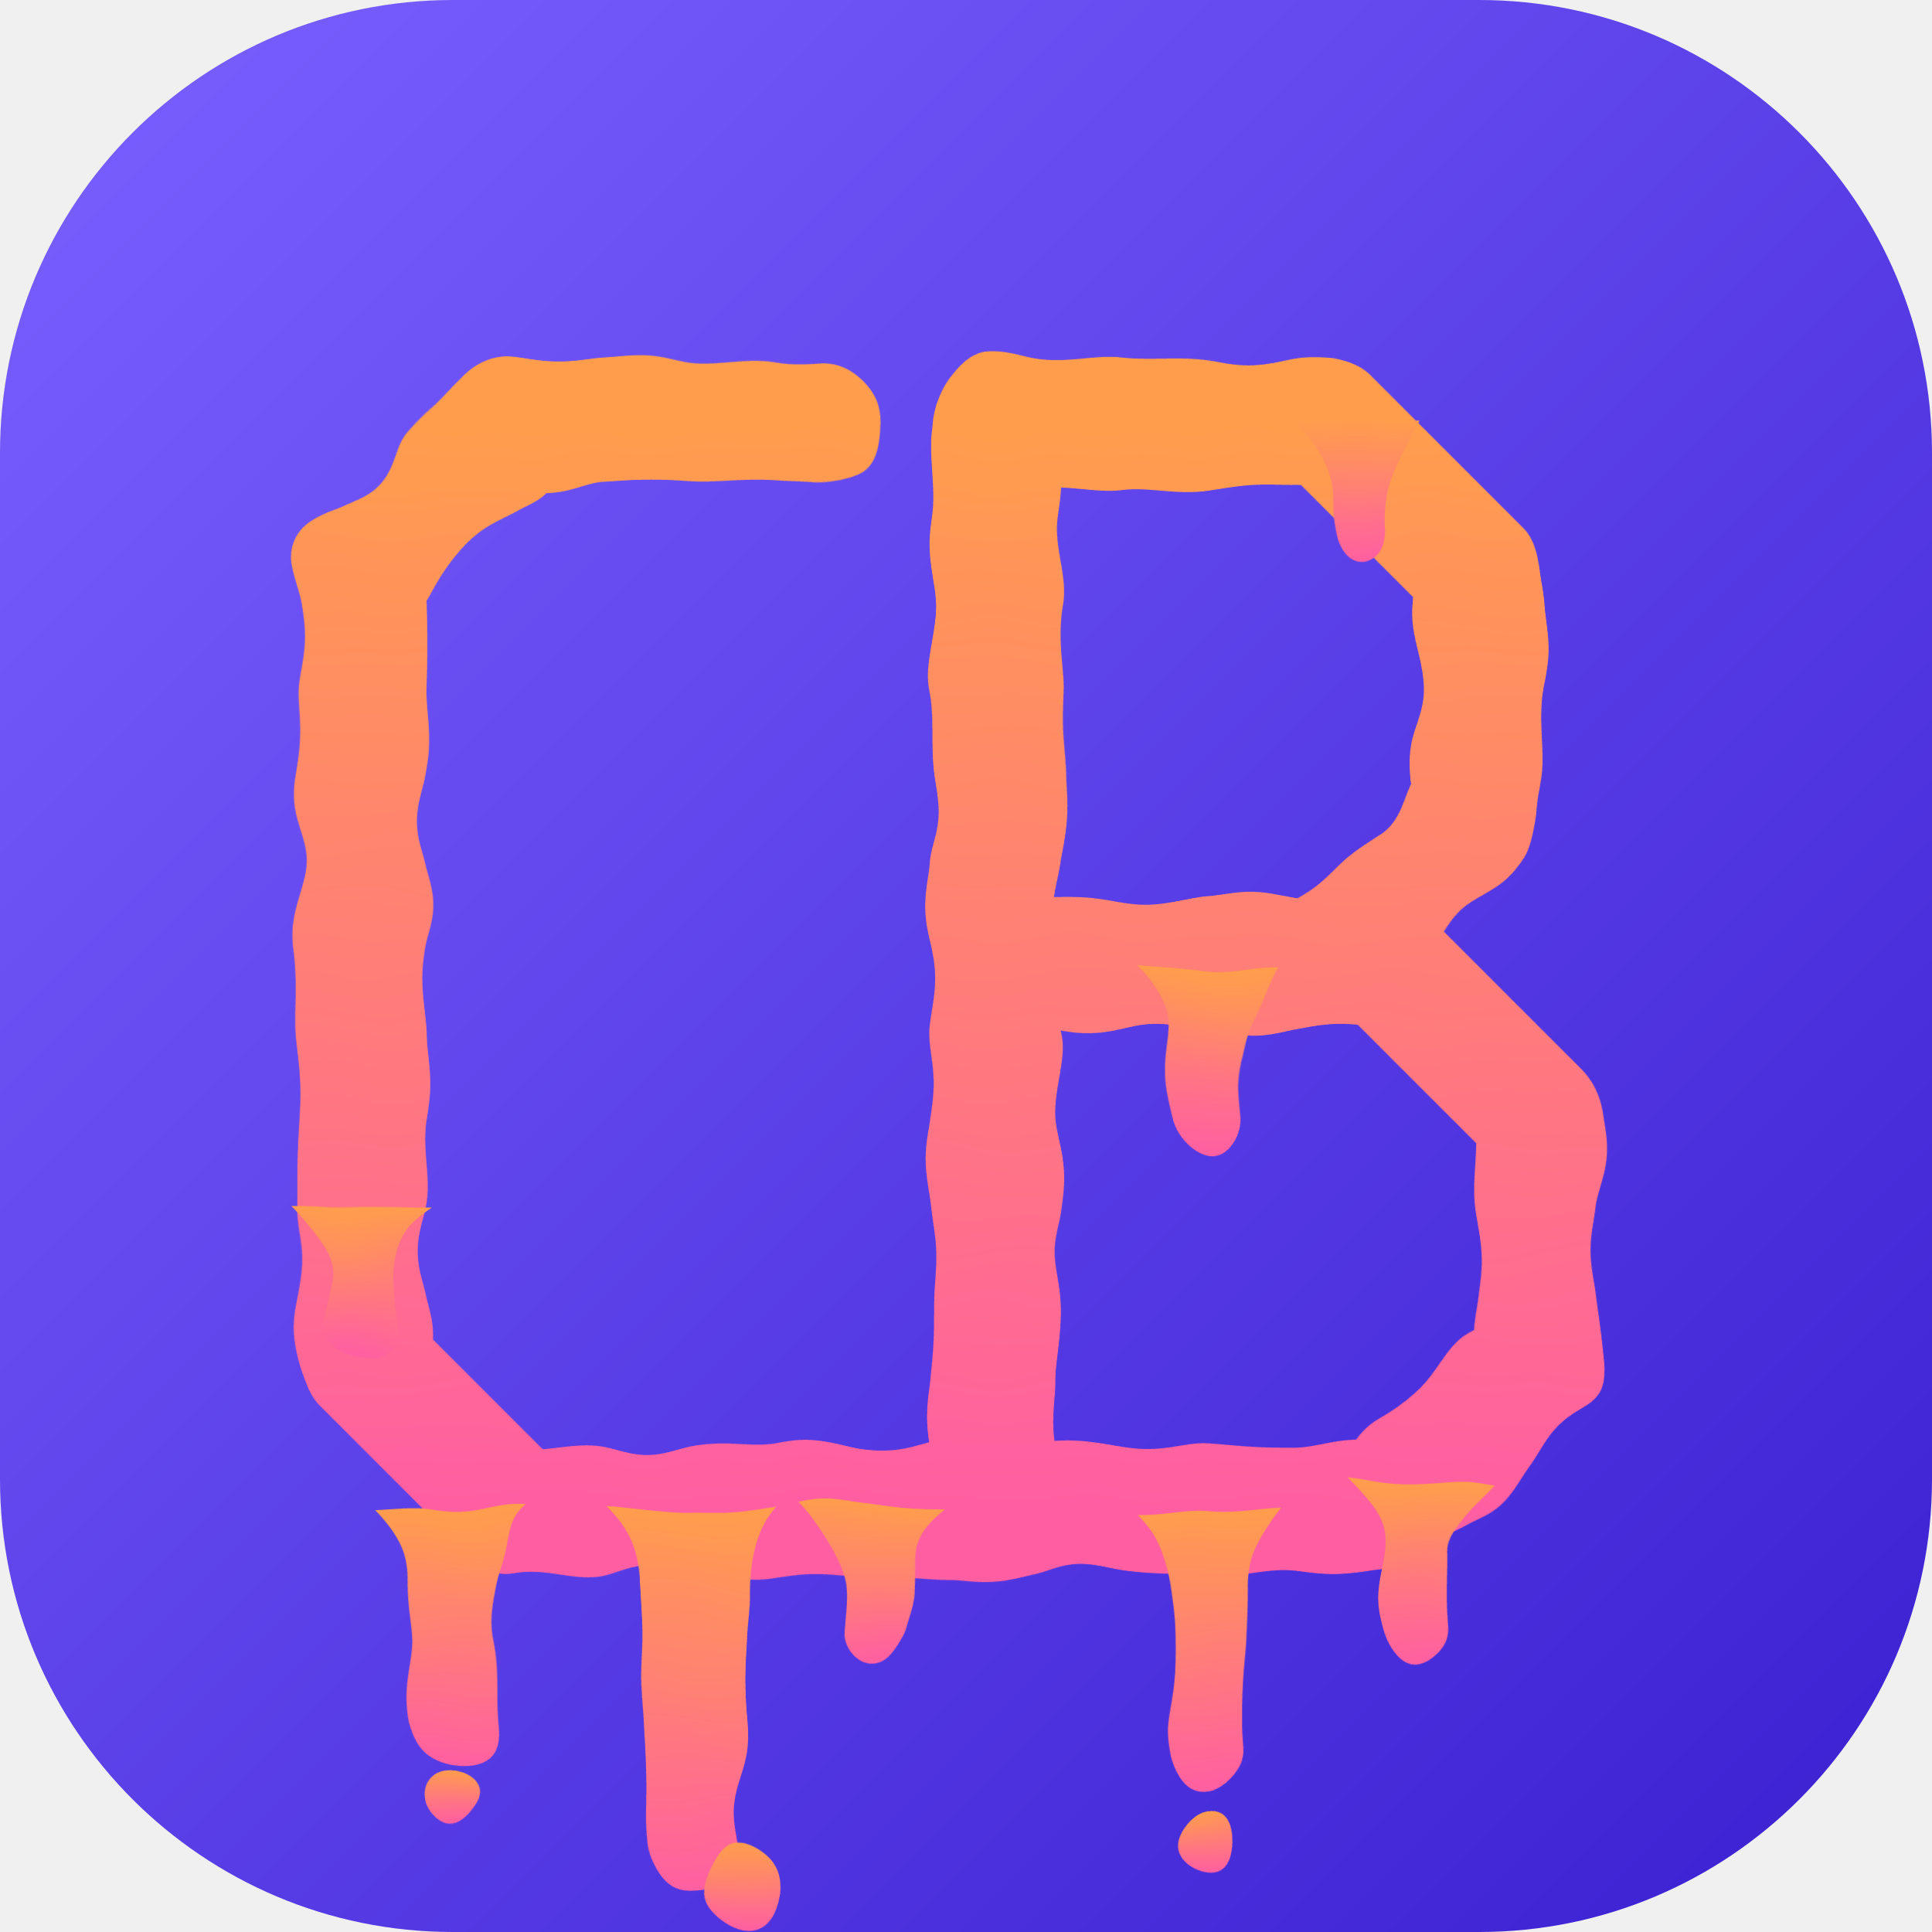
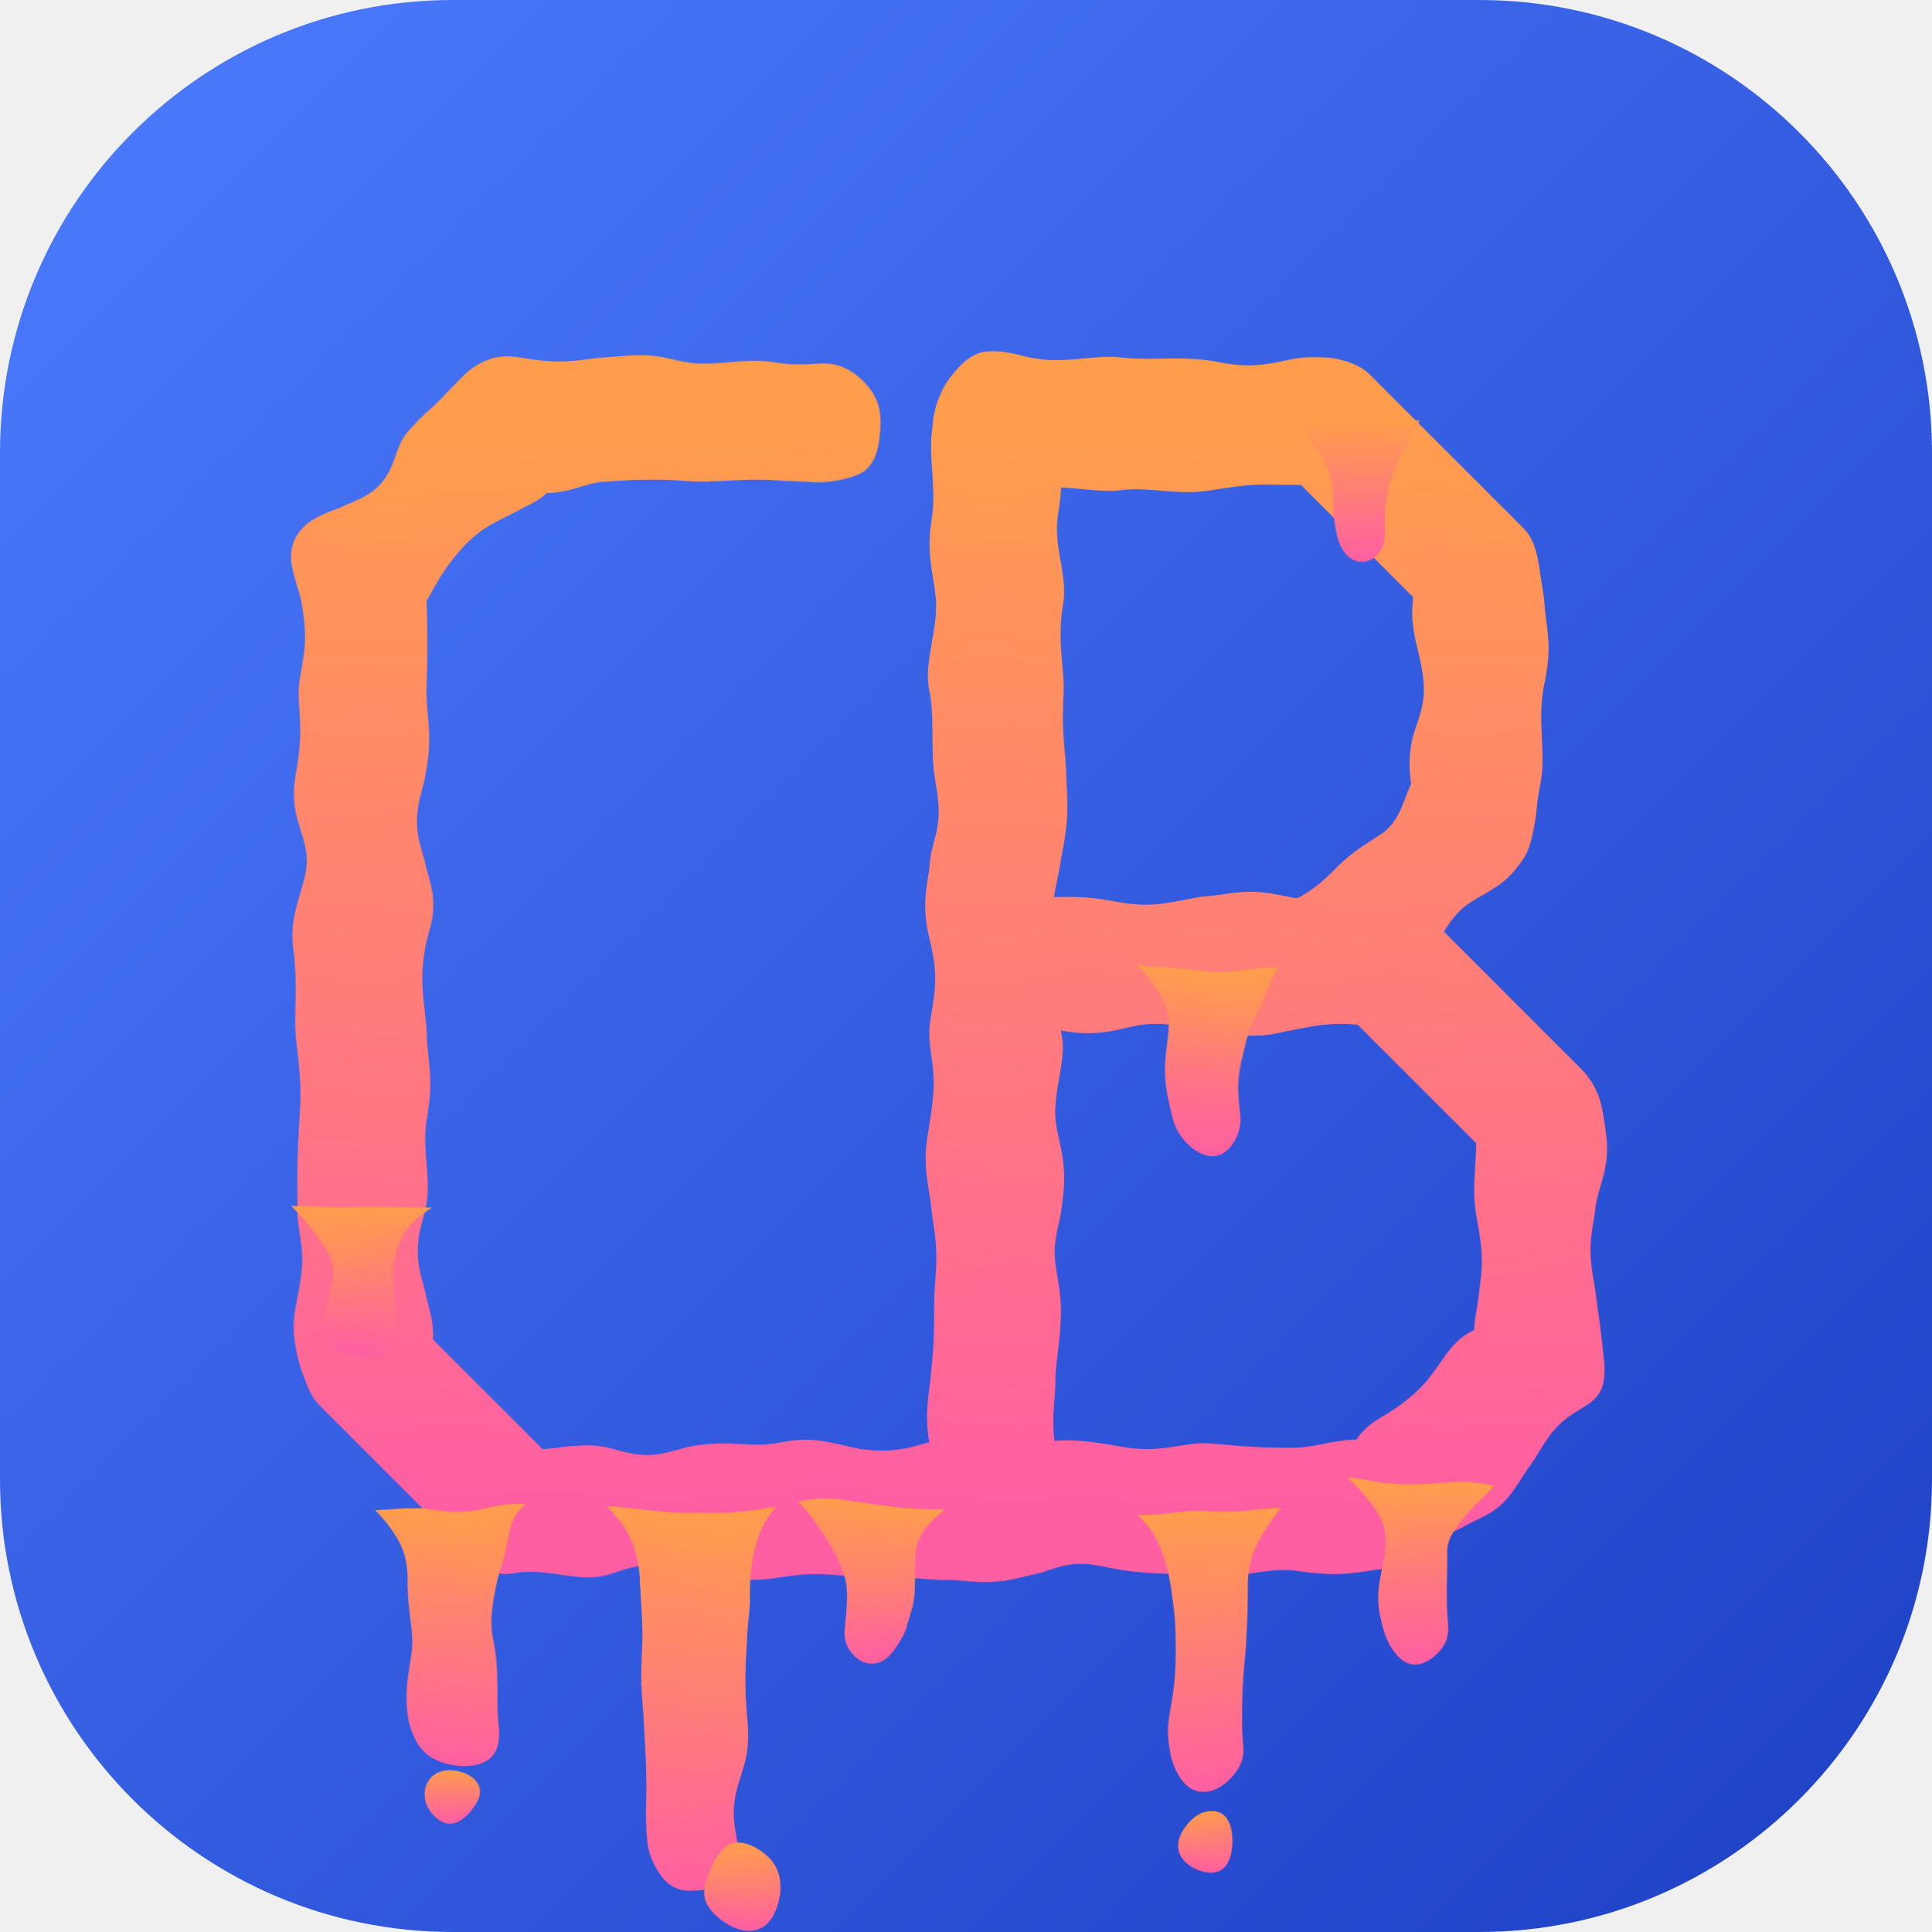
<svg xmlns="http://www.w3.org/2000/svg" viewBox="0 0 64 64">
  <defs>
    <linearGradient id="bgv" x1="0" y1="0" x2="1" y2="1">
-       <stop offset="0" stop-color="#7b61ff" />
-       <stop offset="1" stop-color="#3a1fd1" />
+       <stop offset="0" stop-color="#4d7cff" />
+       <stop offset="1" stop-color="#1d3fc4" />
    </linearGradient>
    <radialGradient id="s" cx=".5" cy=".5" r=".5">
      <stop offset="0" stop-color="#fff" />
-       <stop offset=".45" stop-color="#e7e2fe" />
-       <stop offset="1" stop-color="#e7e2fe" stop-opacity="0" />
+       <stop offset=".45" stop-color="#dbe3fb" />
+       <stop offset="1" stop-color="#dbe3fb" stop-opacity="0" />
    </radialGradient>
    <clipPath id="cl">
      <rect width="64" height="64" rx="15" />
    </clipPath>
    <filter id="br" x="-20%" y="-20%" width="140%" height="140%">
      <feTurbulence type="fractalNoise" baseFrequency=".55" numOctaves="2" seed="4" />
      <feDisplacementMap in="SourceGraphic" scale="2.2" />
    </filter>
    <linearGradient id="pk" x1="0" x2="1">
      <stop offset="0" stop-color="#ff5fa2" />
      <stop offset="1" stop-color="#ff9d4d" />
    </linearGradient>
    <linearGradient id="cy" x1="0" x2="1">
      <stop offset="0" stop-color="#3ee6ff" />
      <stop offset="1" stop-color="#ff5fa2" />
    </linearGradient>
    <linearGradient id="yl" x1="0" x2="1">
      <stop offset="0" stop-color="#ffd23f" />
      <stop offset="1" stop-color="#ff7a3d" />
    </linearGradient>
    <pattern id="d" width="6" height="6" patternUnits="userSpaceOnUse">
      <circle cx="3" cy="3" r=".75" fill="#fff" fill-opacity=".18" />
    </pattern>
    <linearGradient id="pv" x1="0" y1="0" x2="0" y2="1">
      <stop offset="0" stop-color="#ff9d4d" />
      <stop offset="1" stop-color="#ff5fa2" />
    </linearGradient>
    <filter id="wet" x="-10%" y="-10%" width="120%" height="130%">
      <feTurbulence type="fractalNoise" baseFrequency=".35" numOctaves="1" seed="7" />
      <feDisplacementMap in="SourceGraphic" scale="1.2" />
    </filter>
    <linearGradient id="cy2" x1="0" x2="1">
      <stop offset="0" stop-color="#3ee6ff" />
      <stop offset="1" stop-color="#7bf0ff" />
    </linearGradient>
    <linearGradient id="yp" x1="0" y1="0" x2="0" y2="1">
      <stop offset="0" stop-color="#ffd23f" />
      <stop offset="1" stop-color="#ff5fa2" />
    </linearGradient>
    <linearGradient id="cp" x1="0" y1="0" x2="0" y2="1">
      <stop offset="0" stop-color="#3ee6ff" />
      <stop offset="1" stop-color="#ff5fa2" />
    </linearGradient>
    <pattern id="d" width="6" height="6" patternUnits="userSpaceOnUse">
      <circle cx="3" cy="3" r=".75" fill="#fff" fill-opacity=".18" />
    </pattern>
  </defs>
  <rect width="64" height="64" rx="15" fill="url(#bgv)" />
  <g clip-path="url(#cl)">
    <g filter="url(#wet)">
      <g fill="none" stroke="url(#pv)" stroke-width="4.2" stroke-linejoin="round" stroke-linecap="round">
        <path d="M27 14 H17 L12 19 V45 L17 50 H46 L51 45 V37 L46 32 H33" />
        <path d="M33 50 V14 H44 L49 19 V27 L44 32 H33" />
      </g>
      <g fill="url(#pv)">
        <path d="M12.4 50 Q13.6 51.2 13.6 52.5 V57 a1.4 1.4 0 0 0 2.8 0 V52.5 Q16.4 51.2 17.6 50 Z" />
        <path d="M20.2 50 Q21.4 51.2 21.4 52.5 V61 a1.6 1.6 0 0 0 3.2 0 V52.5 Q24.6 51.2 25.8 50 Z" />
        <path d="M26.7 50 Q27.9 51.2 27.9 52.5 V54 a1.1 1.1 0 0 0 2.2 0 V52.5 Q30.1 51.2 31.3 50 Z" />
        <path d="M37.5 50 Q38.7 51.2 38.7 52.5 V58 a1.3 1.3 0 0 0 2.6 0 V52.5 Q41.3 51.2 42.5 50 Z" />
        <path d="M44.7 49 Q45.9 50.2 45.9 51.5 V54 a1.1 1.1 0 0 0 2.2 0 V51.5 Q48.1 50.2 49.3 49 Z" />
        <path d="M37.7 32 Q38.9 33.2 38.9 34.5 V37 a1.1 1.1 0 0 0 2.2 0 V34.5 Q41.1 33.2 42.3 32 Z" />
        <path d="M42.9 14 Q44.1 15.2 44.1 16.5 V17.5 a0.9 0.9 0 0 0 1.8 0 V16.5 Q45.9 15.2 47.1 14 Z" />
        <path d="M9.7 40 Q10.9 41.2 10.9 42.5 V44 a1.1 1.1 0 0 0 2.2 0 V42.5 Q13.1 41.2 14.3 40 Z" />
        <circle cx="24.6" cy="62.5" r="1.3" />
        <circle cx="40" cy="61" r="1" />
        <circle cx="15" cy="59.5" r="0.9" />
      </g>
    </g>
  </g>
</svg>
